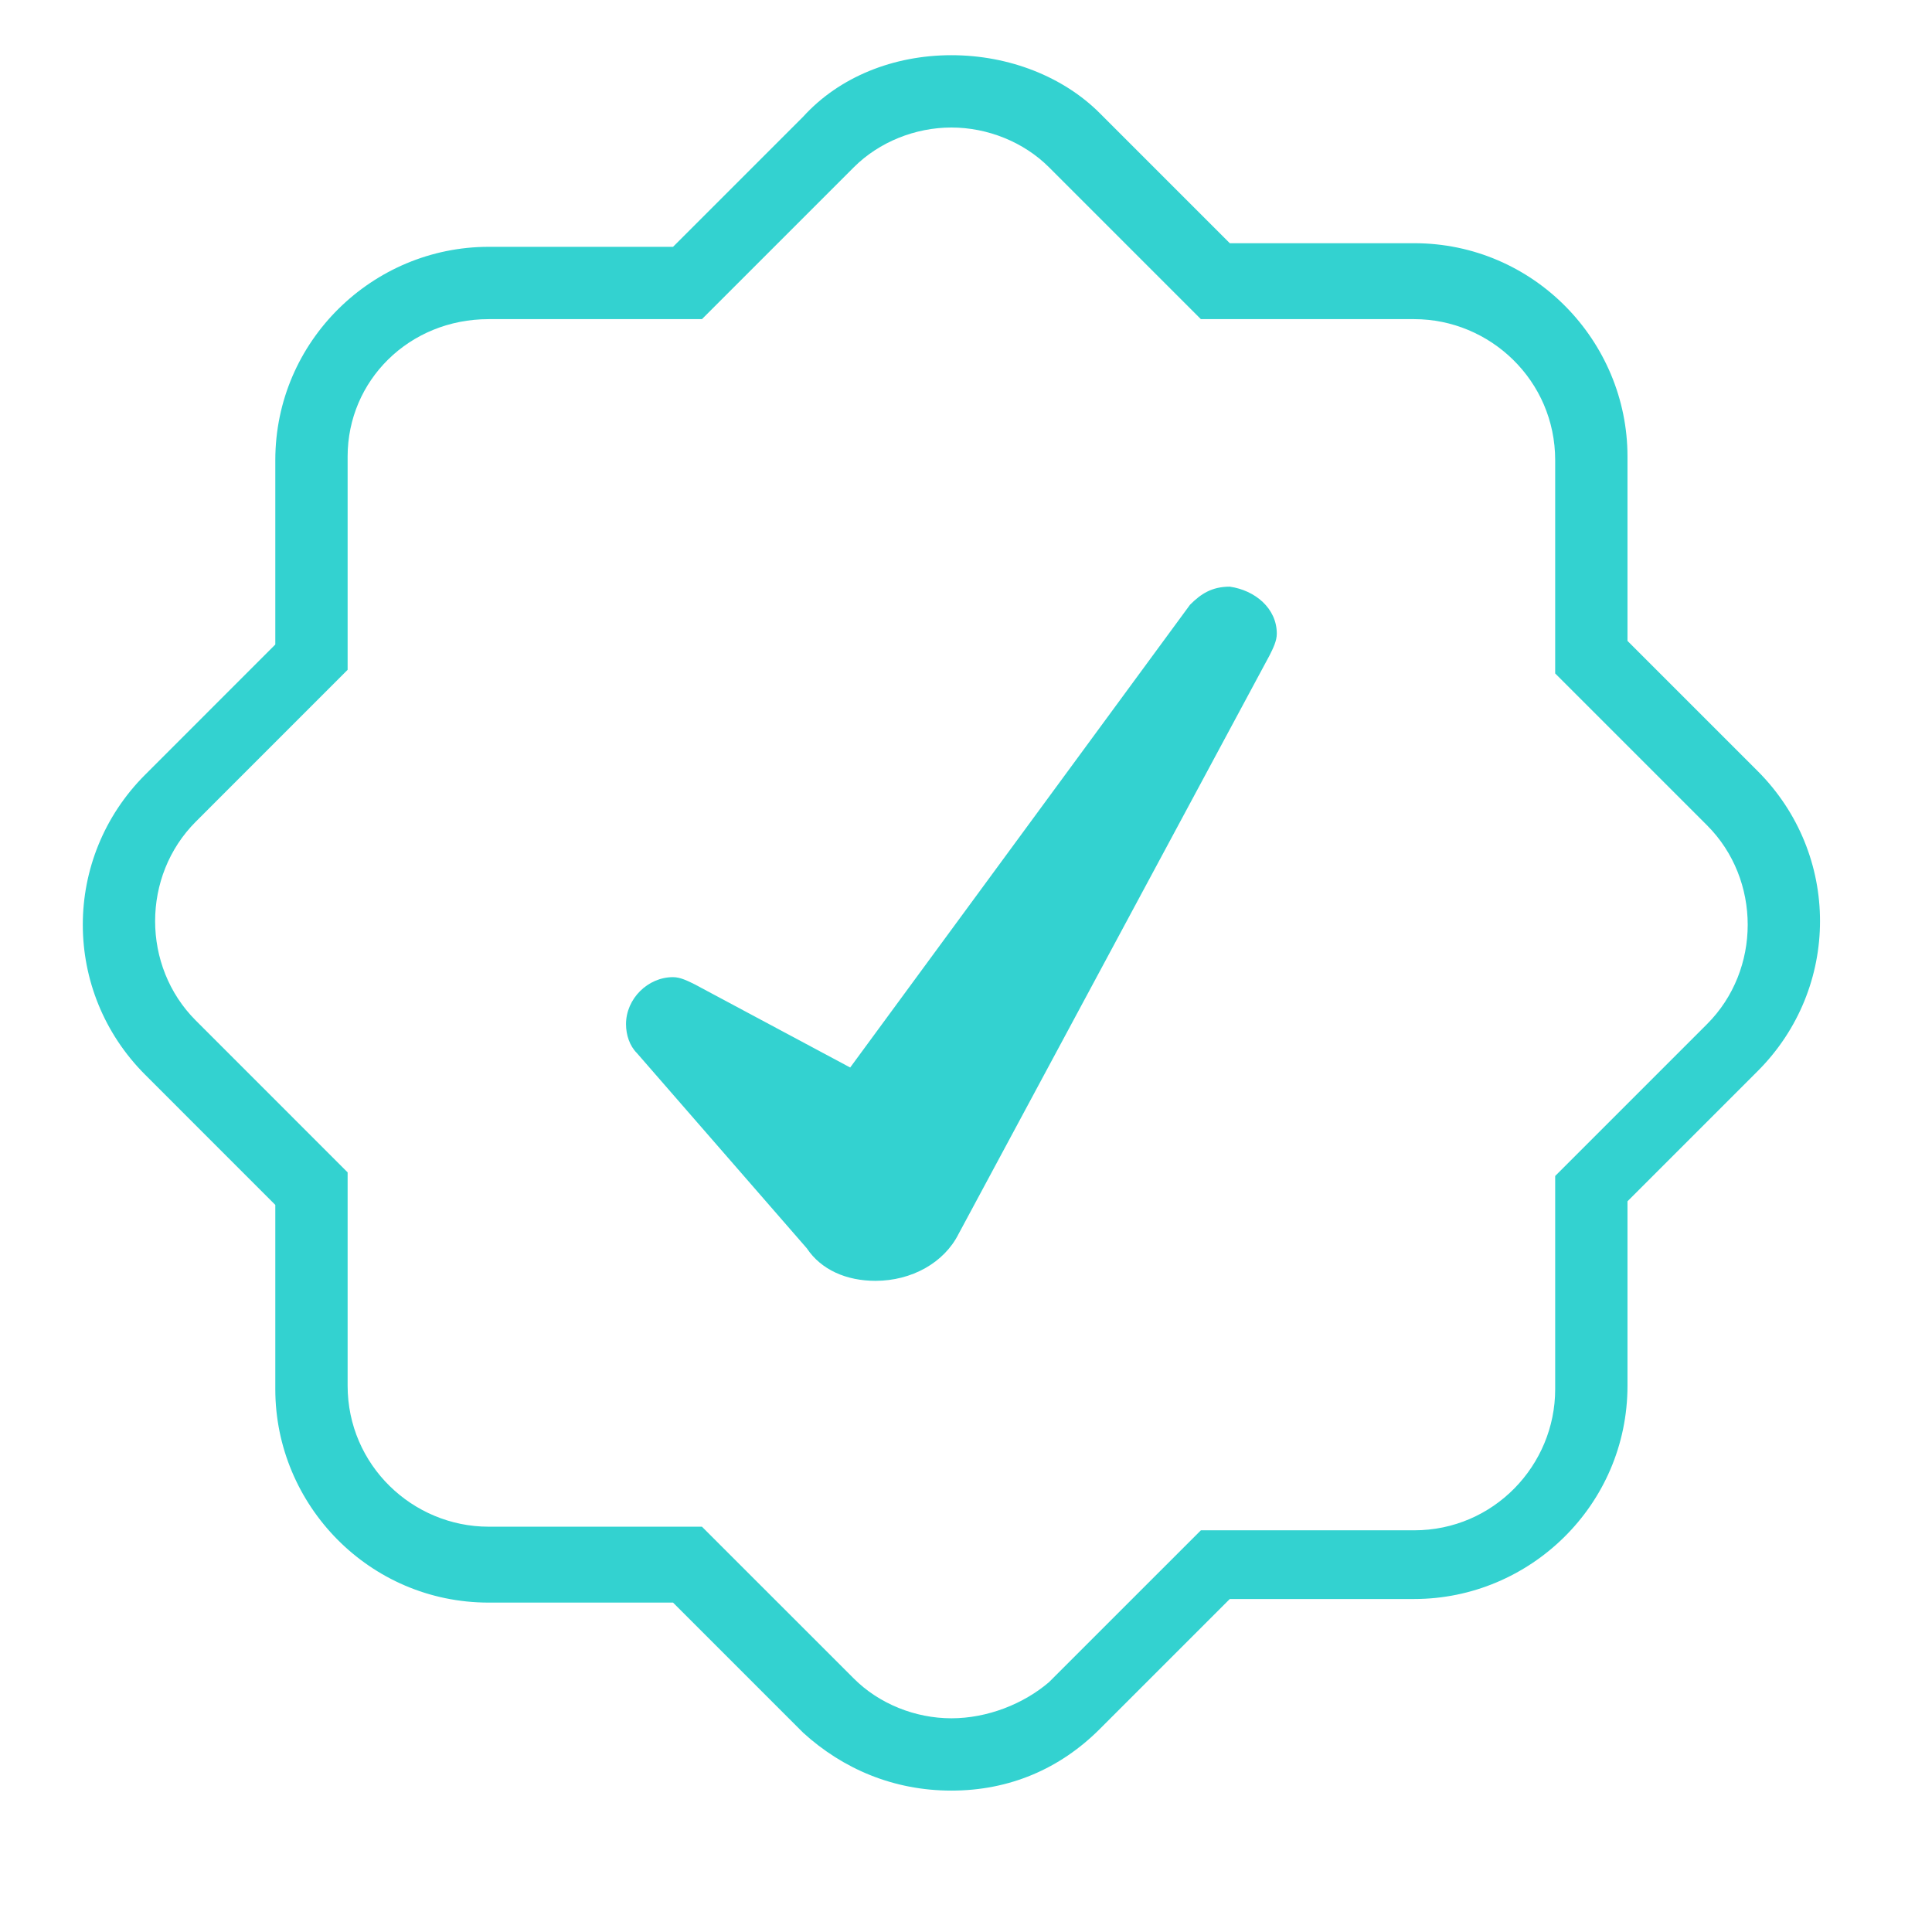
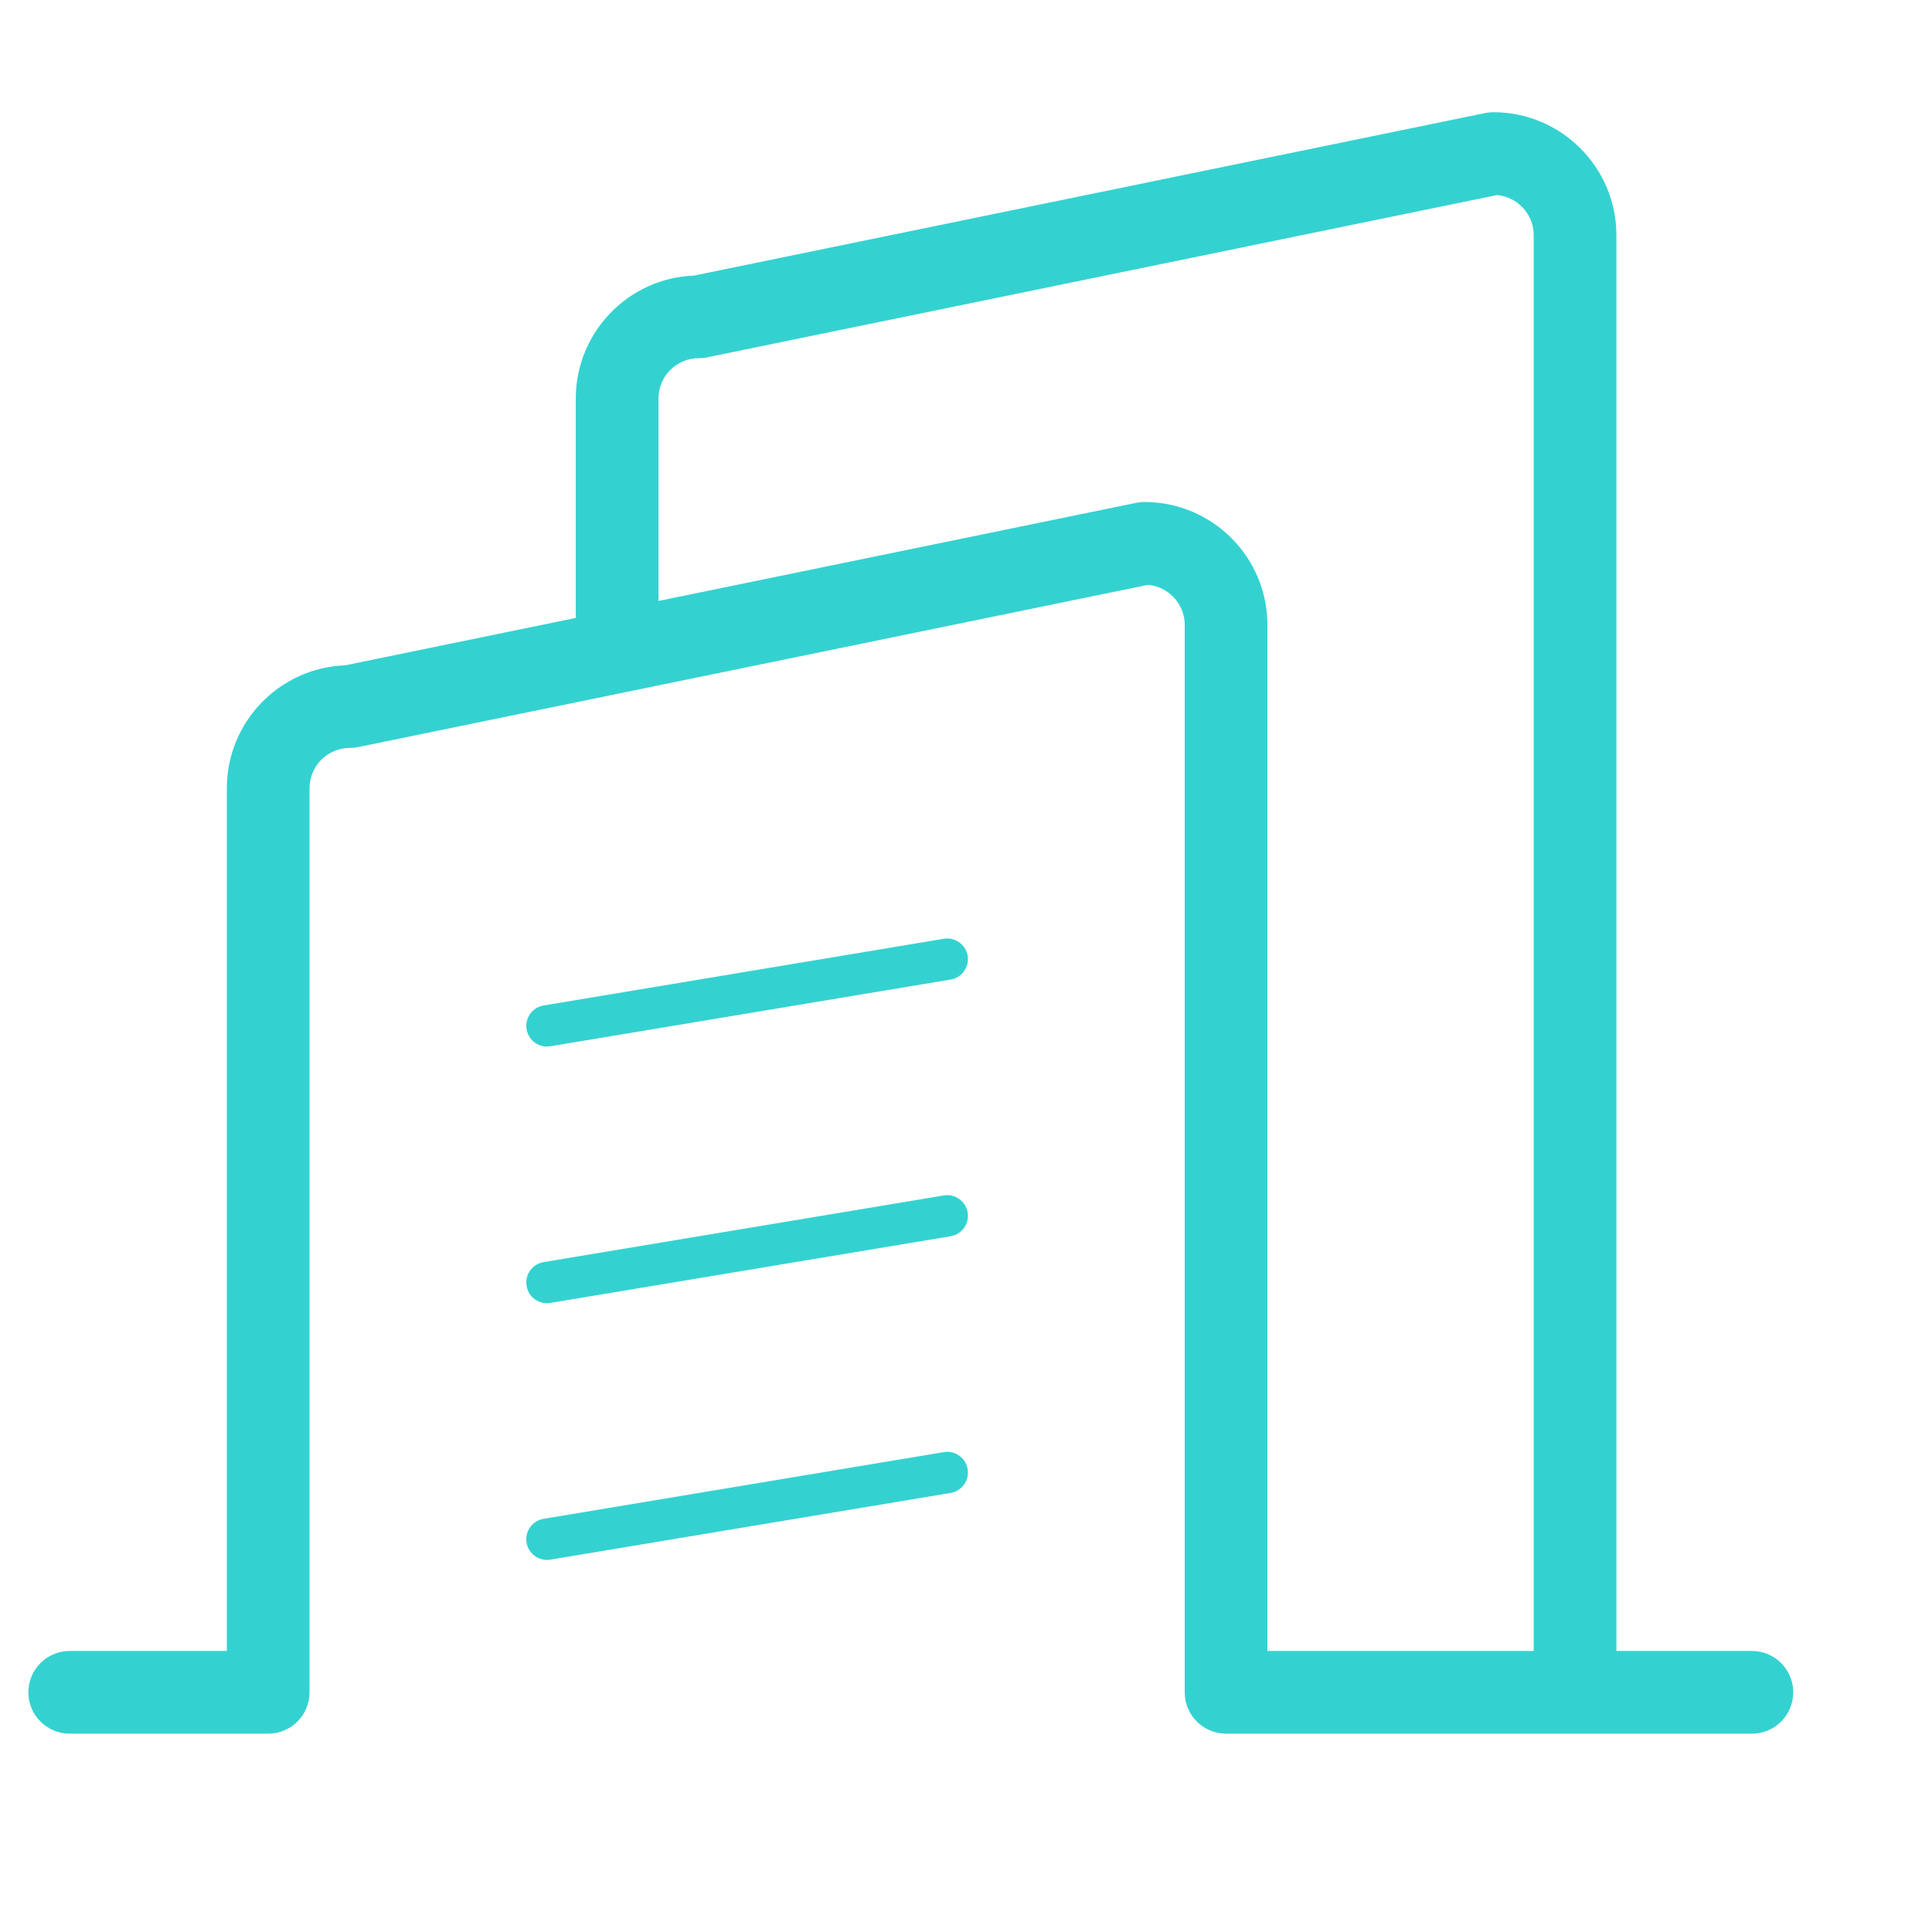
<svg xmlns="http://www.w3.org/2000/svg" width="70px" height="70px" viewBox="0 0 70 70" version="1.1">
  <defs />
  <g id="首页" stroke="none" stroke-width="1" fill="none" fill-rule="evenodd" transform="translate(-1128, -3617)">
    <g id="assessed-Badge-Copy" transform="translate(1128, 3617)" fill="#33D2D0" fill-rule="nonzero">
-       <path d="M46.261,22.959 C46.261,23.221 46.13,23.483 45.999,23.745 L34.733,44.704 C34.209,45.752 33.03,46.407 31.72,46.407 C30.673,46.407 29.756,46.014 29.232,45.228 L23.075,38.154 C22.813,37.892 22.682,37.499 22.682,37.106 C22.682,36.189 23.468,35.404 24.385,35.404 C24.647,35.404 24.909,35.535 25.171,35.665 L30.804,38.678 L43.117,21.911 C43.51,21.518 43.903,21.256 44.558,21.256 C45.475,21.387 46.261,22.042 46.261,22.959 Z" id="Shape" />
-       <path d="M34.471,4.62 C35.781,4.62 37.091,5.144 38.008,6.061 L43.51,11.563 L51.239,11.563 C53.989,11.563 56.347,13.789 56.347,16.671 L56.347,24.4 L61.849,29.902 C63.814,31.867 63.814,35.142 61.849,37.106 L56.347,42.608 L56.347,50.337 C56.347,53.088 54.12,55.446 51.239,55.446 L43.51,55.446 L38.008,60.947 C37.091,61.733 35.781,62.257 34.471,62.257 C33.161,62.257 31.851,61.733 30.935,60.816 L25.433,55.315 L17.704,55.315 C14.953,55.315 12.595,53.088 12.595,50.206 L12.595,42.477 L7.094,36.975 C5.129,35.011 5.129,31.736 7.094,29.771 L12.595,24.269 L12.595,16.54 C12.595,13.789 14.822,11.563 17.704,11.563 L25.433,11.563 L30.935,6.061 C31.851,5.144 33.161,4.62 34.471,4.62 Z M34.471,2 C32.375,2 30.411,2.786 29.101,4.227 L24.385,8.943 L17.704,8.943 C13.512,8.943 9.975,12.349 9.975,16.671 L9.975,23.352 L5.26,28.068 C2.247,31.081 2.247,35.927 5.26,38.94 L9.975,43.656 L9.975,50.337 C9.975,54.529 13.381,58.065 17.704,58.065 L24.385,58.065 L29.101,62.781 C30.542,64.091 32.375,64.877 34.471,64.877 C36.567,64.877 38.401,64.091 39.842,62.65 L44.558,57.935 L51.239,57.935 C55.43,57.935 58.967,54.529 58.967,50.206 L58.967,43.525 L63.683,38.809 C66.696,35.796 66.696,30.95 63.683,27.937 L58.967,23.221 L58.967,16.54 C58.967,12.349 55.561,8.812 51.239,8.812 L44.558,8.812 L39.842,4.096 C38.532,2.786 36.567,2 34.471,2 Z" id="Shape" />
+       <g id="企业-3" transform="translate(1, 4)">
+         <path d="M62.474,55.818 L57.565,55.818 L57.565,4.521 C57.565,2.064 55.566,0.066 53.109,0.066 C53.008,0.066 52.907,0.076 52.808,0.097 L24.15,5.984 C21.77,6.073 19.862,8.036 19.862,10.437 L19.862,18.389 L11.507,20.106 C9.127,20.194 7.219,22.157 7.219,24.558 L7.219,55.818 L1.526,55.818 C0.698,55.818 0.028,56.488 0.028,57.316 C0.028,58.144 0.698,58.814 1.526,58.814 L8.717,58.814 C9.544,58.814 10.215,58.144 10.215,57.316 L10.215,24.558 C10.215,23.754 10.869,23.099 11.674,23.099 C11.776,23.099 11.876,23.089 11.975,23.068 L40.592,17.19 C41.338,17.254 41.925,17.881 41.925,18.644 L41.925,57.316 C41.925,58.144 42.596,58.814 43.423,58.814 L56.067,58.814 L56.268,58.814 L62.474,58.814 C63.302,58.814 63.972,58.144 63.972,57.316 C63.972,56.488 63.302,55.818 62.474,55.818 Z M54.569,55.818 L44.921,55.818 L44.921,18.644 C44.921,16.187 42.923,14.188 40.466,14.188 C40.364,14.188 40.263,14.198 40.164,14.219 L22.858,17.774 L22.858,10.437 C22.858,9.632 23.512,8.978 24.317,8.978 C24.419,8.978 24.52,8.968 24.618,8.947 L53.235,3.068 C53.981,3.132 54.569,3.759 54.569,4.521 L54.569,55.818 Z" id="Shape" />
+         <path d="M33.198,30.013 L18.695,32.43 C18.287,32.498 18.011,32.884 18.079,33.292 C18.14,33.659 18.458,33.918 18.817,33.918 C18.858,33.918 18.9,33.914 18.941,33.908 L33.444,31.491 C33.852,31.423 34.128,31.037 34.06,30.629 C33.992,30.22 33.6,29.945 33.198,30.013 Z" id="Shape" />
+         <path d="M33.198,39.313 L18.695,41.729 C18.287,41.797 18.011,42.183 18.079,42.591 C18.14,42.958 18.458,43.217 18.817,43.217 C18.858,43.217 18.9,43.214 18.941,43.207 L33.444,40.791 C33.852,40.723 34.128,40.337 34.06,39.929 C33.992,39.52 33.6,39.244 33.198,39.313 Z" id="Shape" />
+         <path d="M33.198,48.613 L18.695,51.03 C18.287,51.098 18.011,51.484 18.079,51.892 C18.14,52.259 18.458,52.518 18.817,52.518 C18.858,52.518 18.9,52.515 18.941,52.508 L33.444,50.091 C33.852,50.023 34.128,49.637 34.06,49.229 C33.992,48.82 33.6,48.544 33.198,48.613 Z" id="Shape" />
+       </g>
    </g>
  </g>
</svg>
